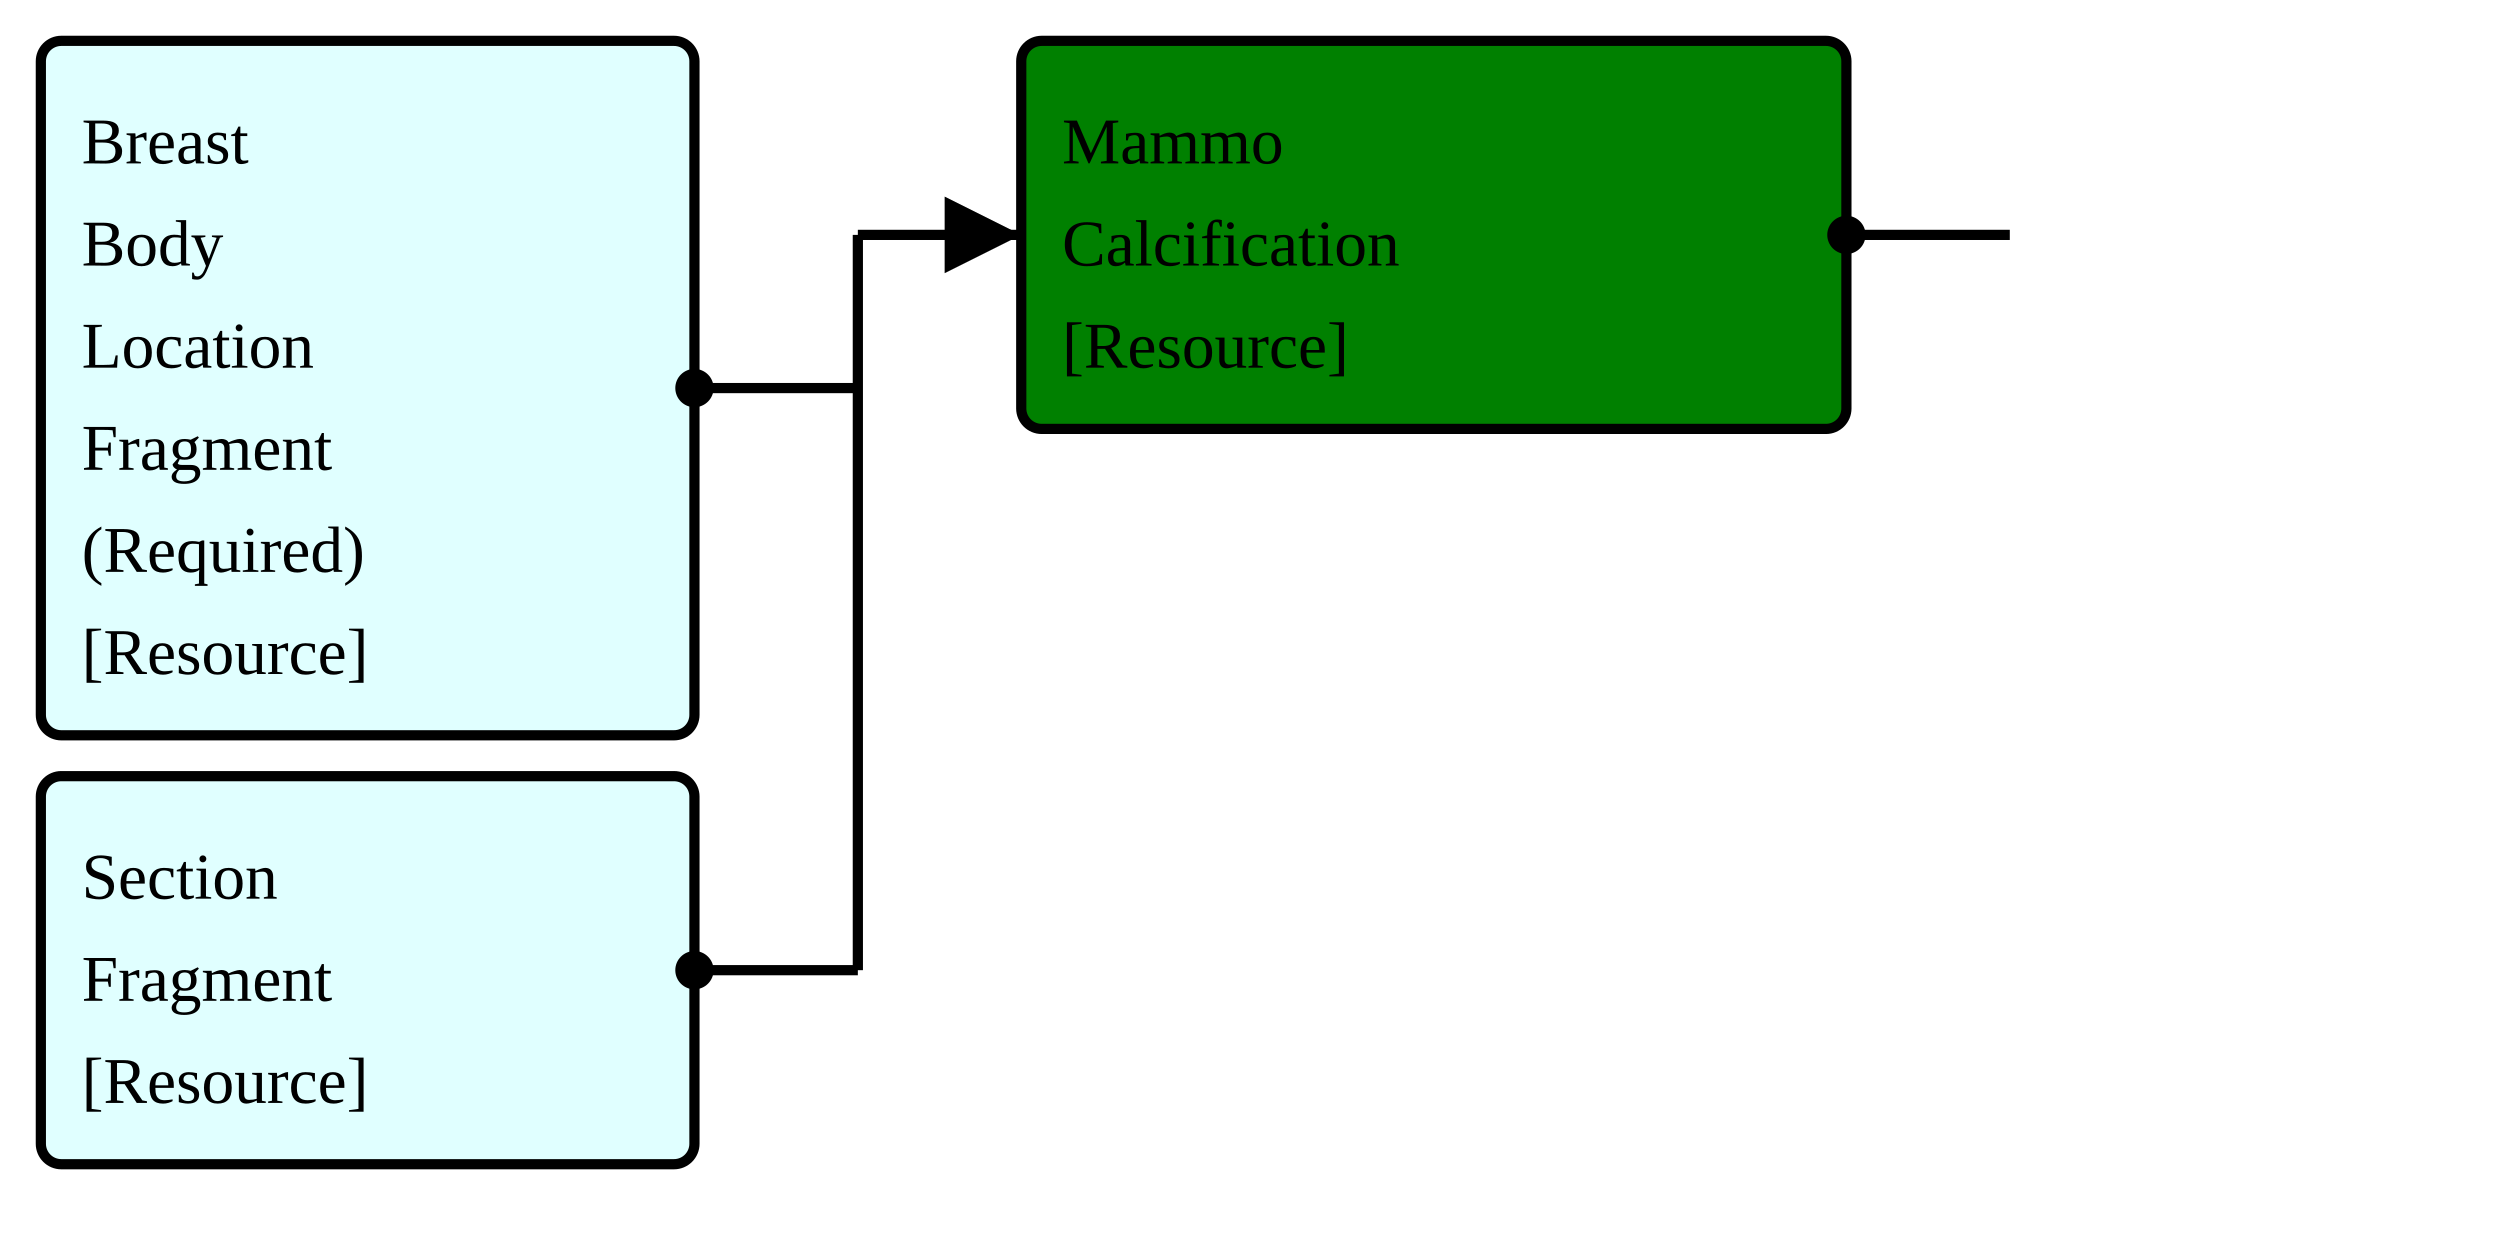
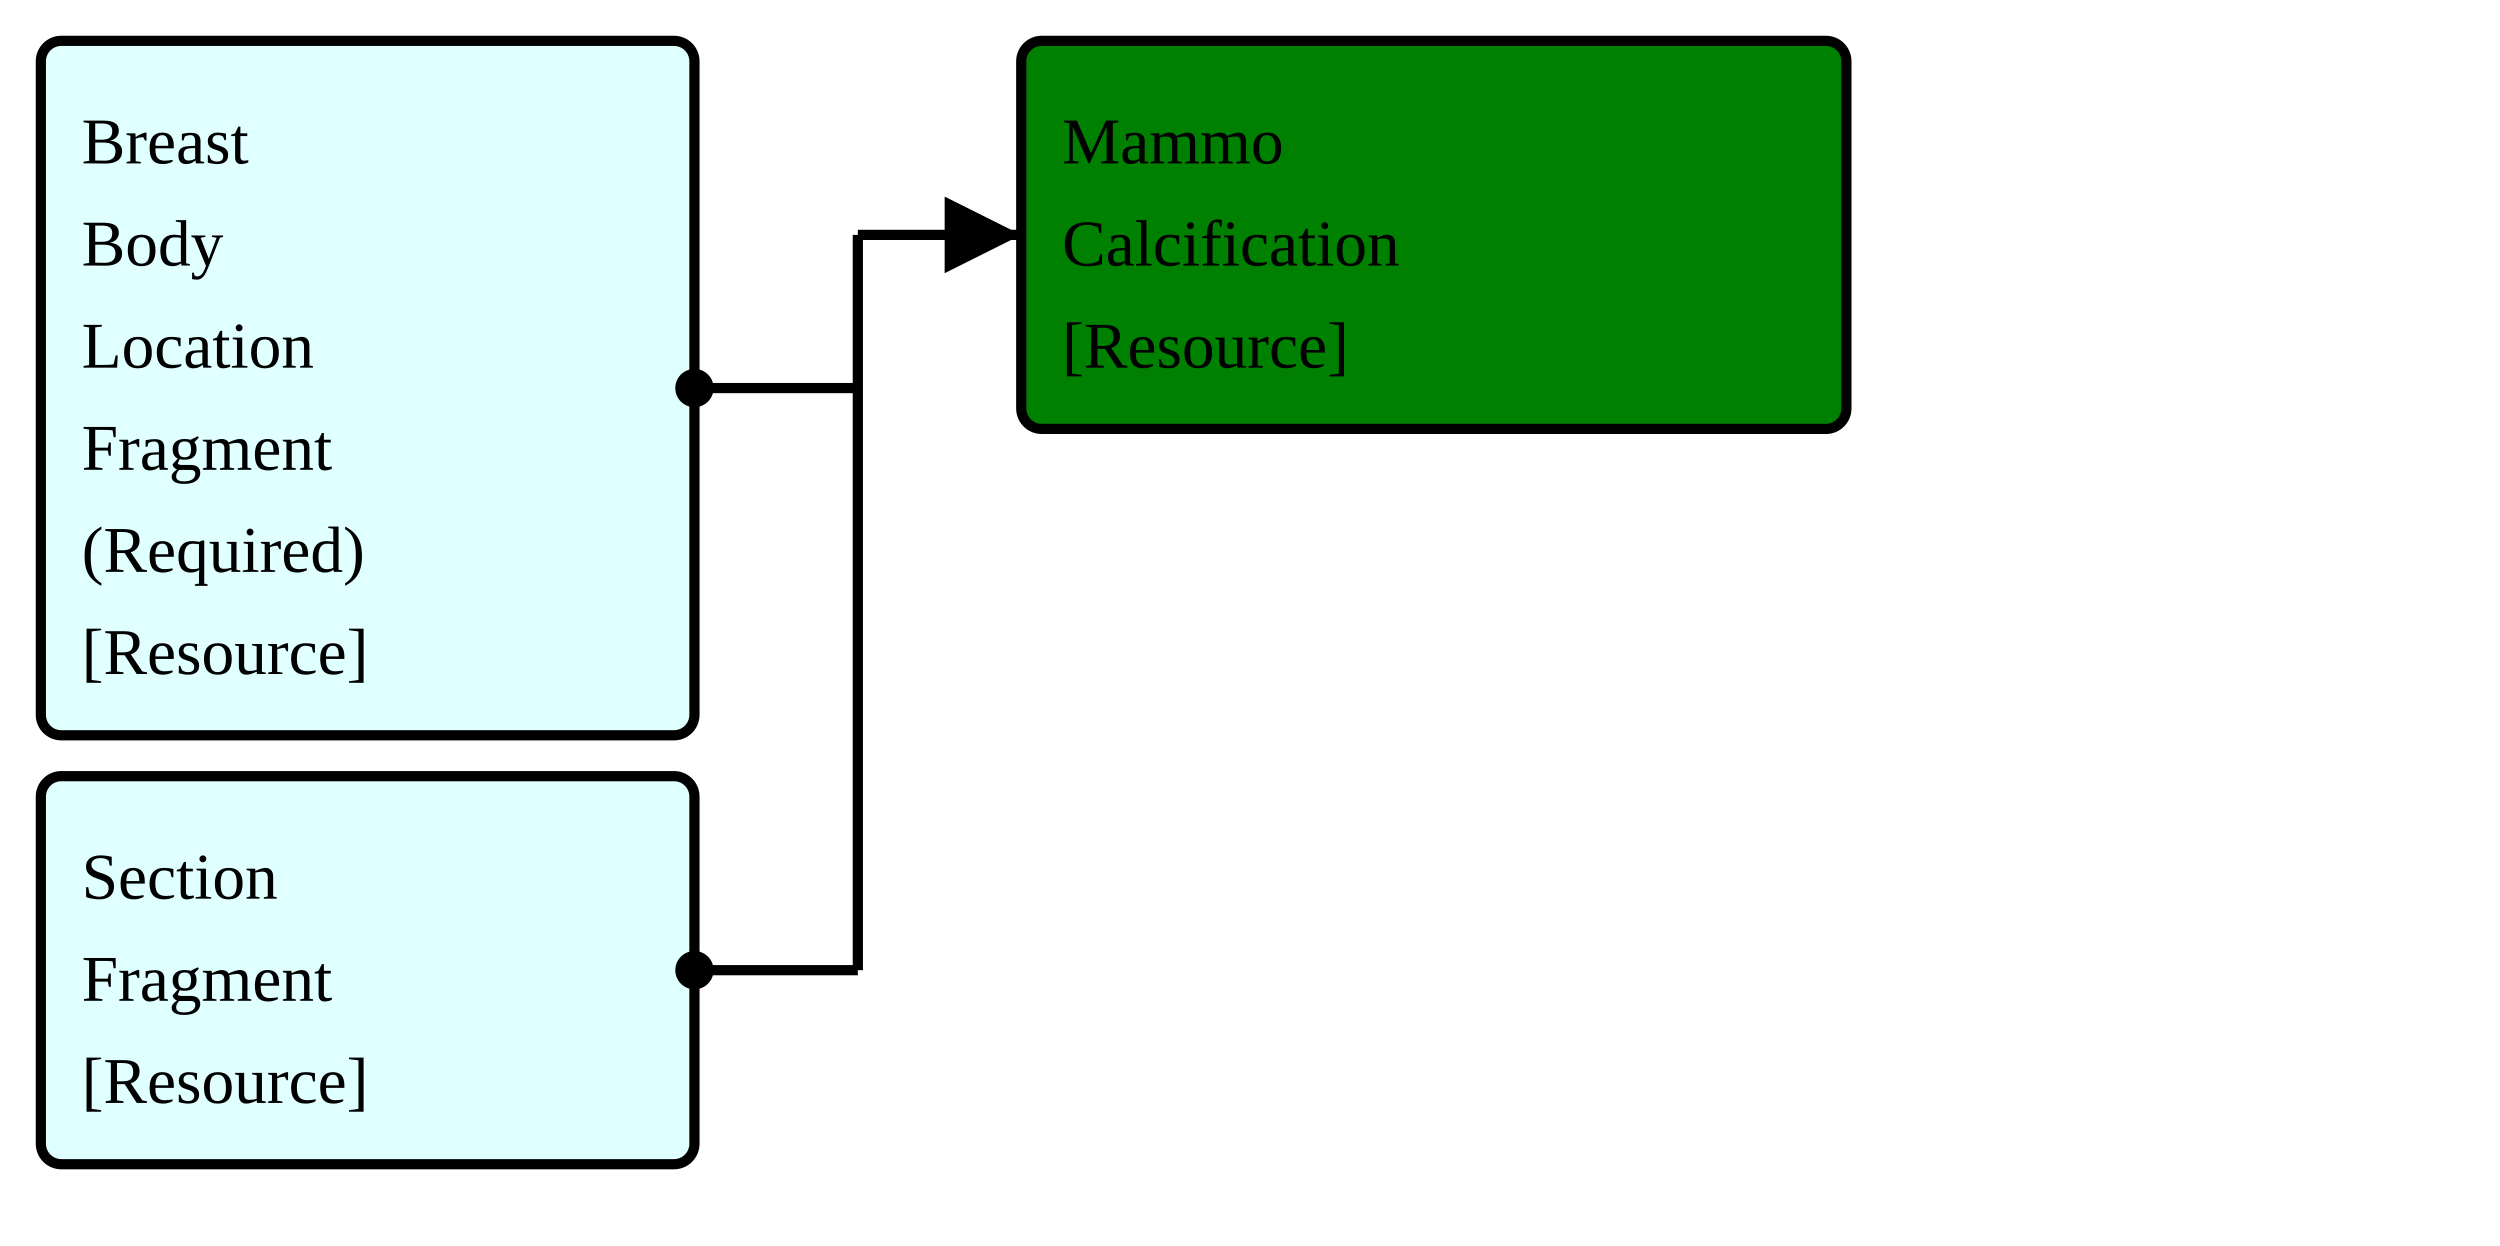
<svg xmlns="http://www.w3.org/2000/svg" version="1.1" width="459" height="228.75">
  <defs>
    <marker id="arrowStart" markerWidth="3.75" markerHeight="3.75" markerUnits="px" refX="1.875" refY="1.875">
      <circle fill="Black" stroke-width="0" cx="1.875" cy="1.875" r="1.875" />
    </marker>
    <marker id="arrowEnd" markerWidth="7.5" markerHeight="7.5" markerUnits="px" refX="7.5" refY="3.75">
      <polygon fill="Black" stroke-width="0" points="0 0 7.5 3.75 0 7.5" />
    </marker>
  </defs>
  <g>
    <g>
      <rect fill="LightCyan" stroke="Black" stroke-width="1.875" x="7.5" y="7.5" width="120" height="127.5" rx="3.75" ry="3.75" />
      <a href="./FragmentMap_BreastBodyLocationRequiredFragment.svg" target="_blank">
        <text x="15" y="30">Breast</text>
      </a>
      <a href="./FragmentMap_BreastBodyLocationRequiredFragment.svg" target="_blank">
        <text x="15" y="48.75">Body</text>
      </a>
      <a href="./FragmentMap_BreastBodyLocationRequiredFragment.svg" target="_blank">
        <text x="15" y="67.5">Location</text>
      </a>
      <a href="./FragmentMap_BreastBodyLocationRequiredFragment.svg" target="_blank">
        <text x="15" y="86.25">Fragment</text>
      </a>
      <a href="./FragmentMap_BreastBodyLocationRequiredFragment.svg" target="_blank">
        <text x="15" y="105">(Required)</text>
      </a>
      <a href="../Guide/Output/StructureDefinition-BreastBodyLocationRequiredFragment.html" target="_blank">
        <text x="15" y="123.75">[Resource]</text>
      </a>
    </g>
    <g>
      <rect fill="LightCyan" stroke="Black" stroke-width="1.875" x="7.5" y="142.5" width="120" height="71.25" rx="3.75" ry="3.75" />
      <a href="./FragmentMap_ObservationSectionFragment.svg" target="_blank">
        <text x="15" y="165">Section</text>
      </a>
      <a href="./FragmentMap_ObservationSectionFragment.svg" target="_blank">
        <text x="15" y="183.75">Fragment</text>
      </a>
      <a href="../Guide/Output/StructureDefinition-ObservationSectionFragment.html" target="_blank">
        <text x="15" y="202.5">[Resource]</text>
      </a>
    </g>
+     <line stroke="Black" stroke-width="1.875" marker-end="url(#arrowEnd)" x1="157.5" y1="43.125" x2="187.5" y2="43.125" />
    <line stroke="Black" stroke-width="1.875" marker-start="url(#arrowStart)" x1="127.5" y1="71.25" x2="157.5" y2="71.25" />
    <line stroke="Black" stroke-width="1.875" marker-start="url(#arrowStart)" x1="127.5" y1="178.125" x2="157.5" y2="178.125" />
-     <line stroke="Black" stroke-width="1.875" marker-end="url(#arrowEnd)" x1="157.5" y1="43.125" x2="187.5" y2="43.125" />
    <line stroke="Black" stroke-width="1.875" x1="157.5" y1="43.125" x2="157.5" y2="178.125" />
  </g>
  <g>
    <g>
      <rect fill="Green" stroke="Black" stroke-width="1.875" x="187.5" y="7.5" width="151.5" height="71.25" rx="3.75" ry="3.75" />
      <text x="195" y="30">Mammo</text>
      <text x="195" y="48.75">Calcification</text>
      <a href="../Guide/Output/StructureDefinition-BreastRadMammoCalcification.html" target="_blank">
        <text x="195" y="67.5">[Resource]</text>
      </a>
    </g>
-     <line stroke="Black" stroke-width="1.875" marker-start="url(#arrowStart)" x1="339" y1="43.125" x2="369" y2="43.125" />
-     <line stroke="Black" stroke-width="1.875" x1="369" y1="43.125" x2="369" y2="43.125" />
  </g>
  <g />
</svg>
